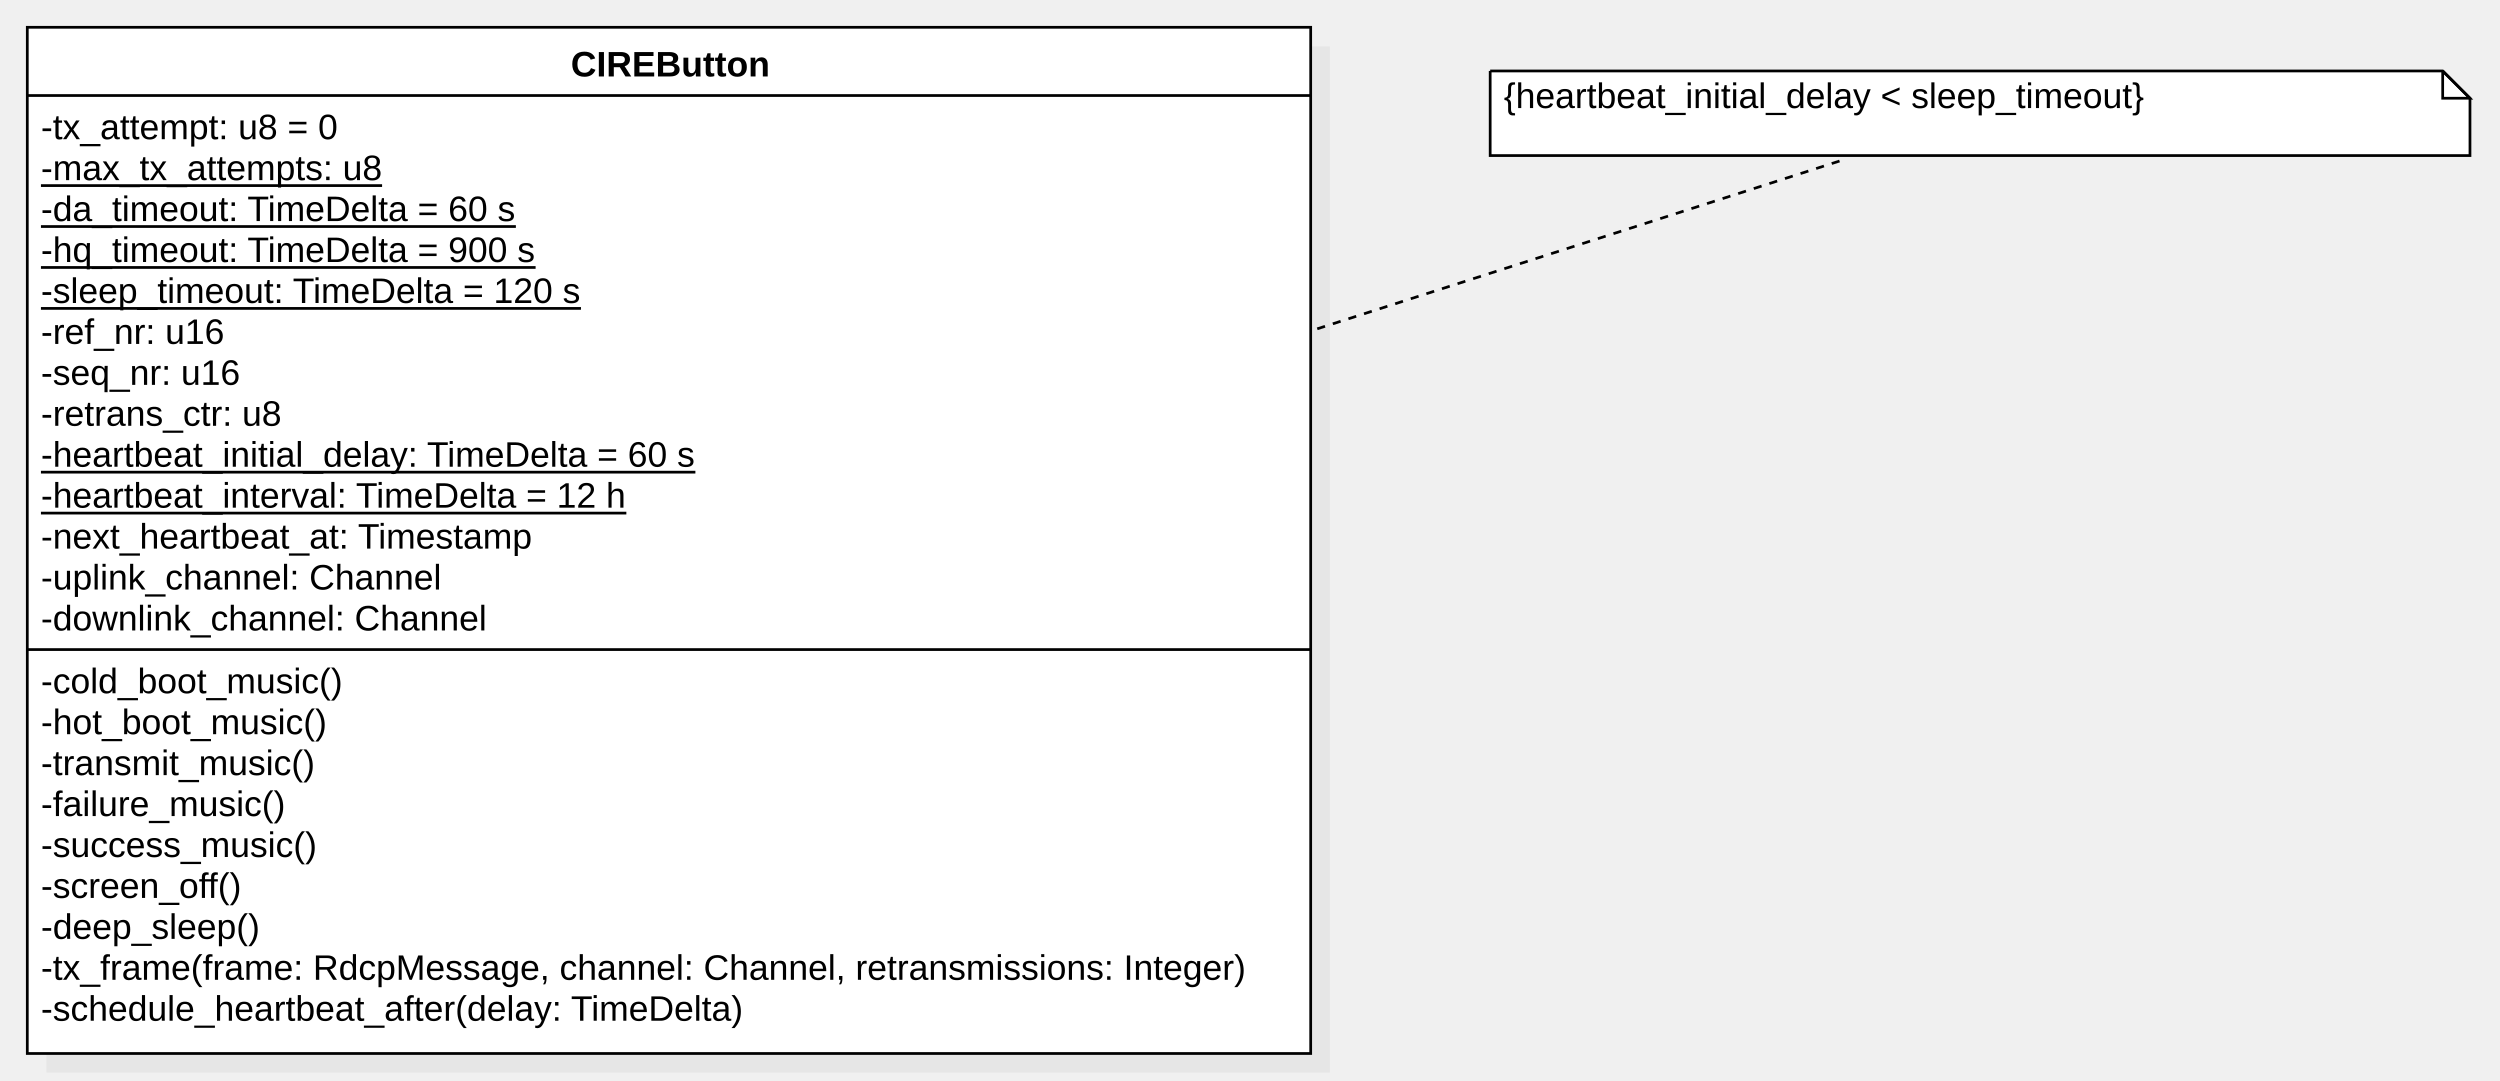
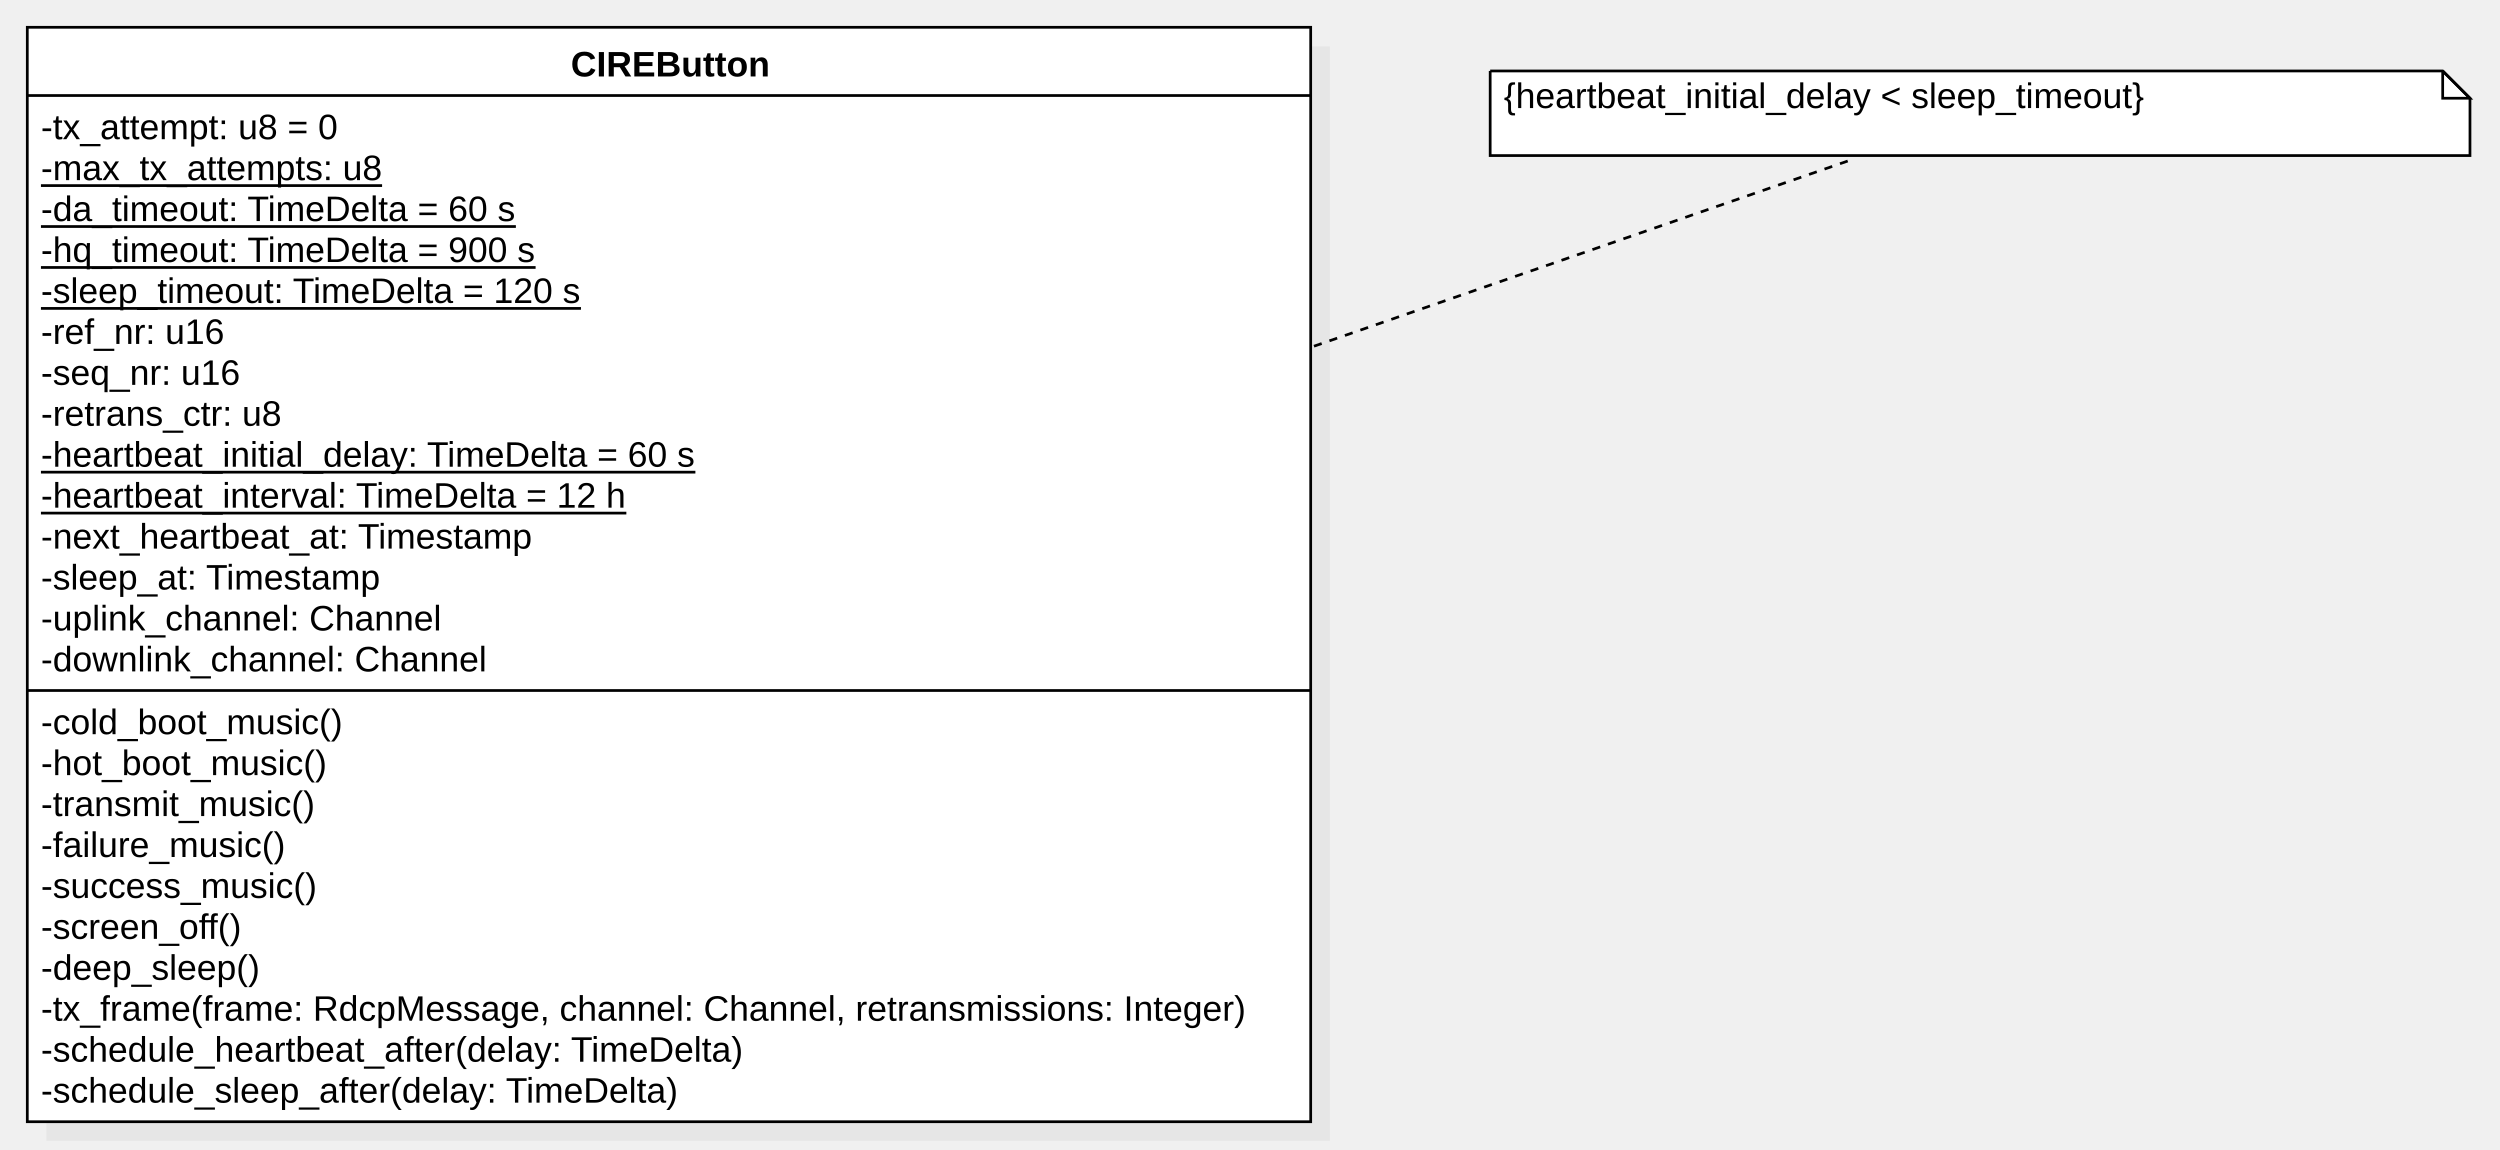
- <svg xmlns="http://www.w3.org/2000/svg" version="1.1" width="916" height="396">
+ <svg xmlns="http://www.w3.org/2000/svg" version="1.1" width="916" height="421">
  <defs />
  <g>
    <g>
-       <rect fill="#C0C0C0" stroke="none" x="551" y="327" width="470.237" height="376" transform="matrix(1 0 0 1 -534 -310)" fill-opacity="0.2" />
+       <rect fill="#C0C0C0" stroke="none" x="551" y="327" width="470.237" height="401" transform="matrix(1 0 0 1 -534 -310)" fill-opacity="0.2" />
    </g>
    <g>
-       <rect fill="#ffffff" stroke="none" x="544" y="320" width="470.237" height="376" transform="matrix(1 0 0 1 -534 -310)" />
+       <rect fill="#ffffff" stroke="none" x="544" y="320" width="470.237" height="401" transform="matrix(1 0 0 1 -534 -310)" />
    </g>
    <g>
-       <path fill="none" stroke="#000000" paint-order="fill stroke markers" d=" M 10 10 L 480.237 10 L 480.237 386 L 10 386 L 10 10 Z Z" stroke-miterlimit="10" stroke-dasharray="" />
+       <path fill="none" stroke="#000000" paint-order="fill stroke markers" d=" M 10 10 L 480.237 10 L 480.237 411 L 10 411 L 10 10 Z Z" stroke-miterlimit="10" stroke-dasharray="" />
    </g>
    <g>
      <path fill="none" stroke="#000000" paint-order="fill stroke markers" d=" M 10 35 L 480.237 35" stroke-miterlimit="10" stroke-dasharray="" />
    </g>
    <g>
-       <path fill="none" stroke="#000000" paint-order="fill stroke markers" d=" M 10 238 L 480.237 238" stroke-miterlimit="10" stroke-dasharray="" />
+       <path fill="none" stroke="#000000" paint-order="fill stroke markers" d=" M 10 253 L 480.237 253" stroke-miterlimit="10" stroke-dasharray="" />
    </g>
    <g>
      <g>
        <path fill="none" stroke="none" />
        <text fill="#000000" stroke="none" font-family="Arial" font-size="13px" font-style="normal" font-weight="bold" text-decoration="undefined" x="779.618" y="333.5" text-anchor="middle" dominant-baseline="central" transform="matrix(1 0 0 1 -534 -310)">CIREButton</text>
      </g>
    </g>
    <g>
      <g>
        <path fill="none" stroke="none" />
        <text fill="#000000" stroke="none" font-family="Arial" font-size="13px" font-style="normal" font-weight="normal" text-decoration="undefined" x="549" y="356.5" text-anchor="start" dominant-baseline="central" transform="matrix(1 0 0 1 -534 -310)">-tx_attempt: u8 = 0</text>
      </g>
    </g>
    <g>
      <g>
        <path fill="none" stroke="none" />
        <text fill="#000000" stroke="none" font-family="Arial" font-size="13px" font-style="normal" font-weight="normal" text-decoration="undefined" x="549" y="371.5" text-anchor="start" dominant-baseline="central" transform="matrix(1 0 0 1 -534 -310)">-max_tx_attempts: u8</text>
        <path fill="none" stroke="#000000" paint-order="fill stroke markers" d=" M 15 68 L 139.998 68" stroke-miterlimit="10" stroke-dasharray="" />
      </g>
    </g>
    <g>
      <g>
        <path fill="none" stroke="none" />
        <text fill="#000000" stroke="none" font-family="Arial" font-size="13px" font-style="normal" font-weight="normal" text-decoration="undefined" x="549" y="386.5" text-anchor="start" dominant-baseline="central" transform="matrix(1 0 0 1 -534 -310)">-da_timeout: TimeDelta = 60 s</text>
        <path fill="none" stroke="#000000" paint-order="fill stroke markers" d=" M 15 83 L 189.015 83" stroke-miterlimit="10" stroke-dasharray="" />
      </g>
    </g>
    <g>
      <g>
        <path fill="none" stroke="none" />
        <text fill="#000000" stroke="none" font-family="Arial" font-size="13px" font-style="normal" font-weight="normal" text-decoration="undefined" x="549" y="401.5" text-anchor="start" dominant-baseline="central" transform="matrix(1 0 0 1 -534 -310)">-hq_timeout: TimeDelta = 900 s</text>
        <path fill="none" stroke="#000000" paint-order="fill stroke markers" d=" M 15 98 L 196.245 98" stroke-miterlimit="10" stroke-dasharray="" />
      </g>
    </g>
    <g>
      <g>
        <path fill="none" stroke="none" />
        <text fill="#000000" stroke="none" font-family="Arial" font-size="13px" font-style="normal" font-weight="normal" text-decoration="undefined" x="549" y="416.5" text-anchor="start" dominant-baseline="central" transform="matrix(1 0 0 1 -534 -310)">-sleep_timeout: TimeDelta = 120 s</text>
        <path fill="none" stroke="#000000" paint-order="fill stroke markers" d=" M 15 113 L 212.863 113" stroke-miterlimit="10" stroke-dasharray="" />
      </g>
    </g>
    <g>
      <g>
        <path fill="none" stroke="none" />
        <text fill="#000000" stroke="none" font-family="Arial" font-size="13px" font-style="normal" font-weight="normal" text-decoration="undefined" x="549" y="431.5" text-anchor="start" dominant-baseline="central" transform="matrix(1 0 0 1 -534 -310)">-ref_nr: u16</text>
      </g>
    </g>
    <g>
      <g>
        <path fill="none" stroke="none" />
        <text fill="#000000" stroke="none" font-family="Arial" font-size="13px" font-style="normal" font-weight="normal" text-decoration="undefined" x="549" y="446.5" text-anchor="start" dominant-baseline="central" transform="matrix(1 0 0 1 -534 -310)">-seq_nr: u16</text>
      </g>
    </g>
    <g>
      <g>
        <path fill="none" stroke="none" />
        <text fill="#000000" stroke="none" font-family="Arial" font-size="13px" font-style="normal" font-weight="normal" text-decoration="undefined" x="549" y="461.5" text-anchor="start" dominant-baseline="central" transform="matrix(1 0 0 1 -534 -310)">-retrans_ctr: u8</text>
      </g>
    </g>
    <g>
      <g>
        <path fill="none" stroke="none" />
        <text fill="#000000" stroke="none" font-family="Arial" font-size="13px" font-style="normal" font-weight="normal" text-decoration="undefined" x="549" y="476.5" text-anchor="start" dominant-baseline="central" transform="matrix(1 0 0 1 -534 -310)">-heartbeat_initial_delay: TimeDelta = 60 s</text>
        <path fill="none" stroke="#000000" paint-order="fill stroke markers" d=" M 15 173 L 254.789 173" stroke-miterlimit="10" stroke-dasharray="" />
      </g>
    </g>
    <g>
      <g>
        <path fill="none" stroke="none" />
        <text fill="#000000" stroke="none" font-family="Arial" font-size="13px" font-style="normal" font-weight="normal" text-decoration="undefined" x="549" y="491.5" text-anchor="start" dominant-baseline="central" transform="matrix(1 0 0 1 -534 -310)">-heartbeat_interval: TimeDelta = 12 h</text>
        <path fill="none" stroke="#000000" paint-order="fill stroke markers" d=" M 15 188 L 229.494 188" stroke-miterlimit="10" stroke-dasharray="" />
      </g>
    </g>
    <g>
      <g>
        <path fill="none" stroke="none" />
        <text fill="#000000" stroke="none" font-family="Arial" font-size="13px" font-style="normal" font-weight="normal" text-decoration="undefined" x="549" y="506.5" text-anchor="start" dominant-baseline="central" transform="matrix(1 0 0 1 -534 -310)">-next_heartbeat_at: Timestamp</text>
      </g>
    </g>
    <g>
      <g>
        <path fill="none" stroke="none" />
-         <text fill="#000000" stroke="none" font-family="Arial" font-size="13px" font-style="normal" font-weight="normal" text-decoration="undefined" x="549" y="521.5" text-anchor="start" dominant-baseline="central" transform="matrix(1 0 0 1 -534 -310)">-uplink_channel: Channel</text>
+         <text fill="#000000" stroke="none" font-family="Arial" font-size="13px" font-style="normal" font-weight="normal" text-decoration="undefined" x="549" y="521.5" text-anchor="start" dominant-baseline="central" transform="matrix(1 0 0 1 -534 -310)">-sleep_at: Timestamp</text>
      </g>
    </g>
    <g>
      <g>
        <path fill="none" stroke="none" />
-         <text fill="#000000" stroke="none" font-family="Arial" font-size="13px" font-style="normal" font-weight="normal" text-decoration="undefined" x="549" y="536.5" text-anchor="start" dominant-baseline="central" transform="matrix(1 0 0 1 -534 -310)">-downlink_channel: Channel</text>
+         <text fill="#000000" stroke="none" font-family="Arial" font-size="13px" font-style="normal" font-weight="normal" text-decoration="undefined" x="549" y="536.5" text-anchor="start" dominant-baseline="central" transform="matrix(1 0 0 1 -534 -310)">-uplink_channel: Channel</text>
      </g>
    </g>
    <g>
      <g>
        <path fill="none" stroke="none" />
-         <text fill="#000000" stroke="none" font-family="Arial" font-size="13px" font-style="normal" font-weight="normal" text-decoration="undefined" x="549" y="559.5" text-anchor="start" dominant-baseline="central" transform="matrix(1 0 0 1 -534 -310)">-cold_boot_music()</text>
+         <text fill="#000000" stroke="none" font-family="Arial" font-size="13px" font-style="normal" font-weight="normal" text-decoration="undefined" x="549" y="551.5" text-anchor="start" dominant-baseline="central" transform="matrix(1 0 0 1 -534 -310)">-downlink_channel: Channel</text>
      </g>
    </g>
    <g>
      <g>
        <path fill="none" stroke="none" />
-         <text fill="#000000" stroke="none" font-family="Arial" font-size="13px" font-style="normal" font-weight="normal" text-decoration="undefined" x="549" y="574.5" text-anchor="start" dominant-baseline="central" transform="matrix(1 0 0 1 -534 -310)">-hot_boot_music()</text>
+         <text fill="#000000" stroke="none" font-family="Arial" font-size="13px" font-style="normal" font-weight="normal" text-decoration="undefined" x="549" y="574.5" text-anchor="start" dominant-baseline="central" transform="matrix(1 0 0 1 -534 -310)">-cold_boot_music()</text>
      </g>
    </g>
    <g>
      <g>
        <path fill="none" stroke="none" />
-         <text fill="#000000" stroke="none" font-family="Arial" font-size="13px" font-style="normal" font-weight="normal" text-decoration="undefined" x="549" y="589.5" text-anchor="start" dominant-baseline="central" transform="matrix(1 0 0 1 -534 -310)">-transmit_music()</text>
+         <text fill="#000000" stroke="none" font-family="Arial" font-size="13px" font-style="normal" font-weight="normal" text-decoration="undefined" x="549" y="589.5" text-anchor="start" dominant-baseline="central" transform="matrix(1 0 0 1 -534 -310)">-hot_boot_music()</text>
      </g>
    </g>
    <g>
      <g>
        <path fill="none" stroke="none" />
-         <text fill="#000000" stroke="none" font-family="Arial" font-size="13px" font-style="normal" font-weight="normal" text-decoration="undefined" x="549" y="604.5" text-anchor="start" dominant-baseline="central" transform="matrix(1 0 0 1 -534 -310)">-failure_music()</text>
+         <text fill="#000000" stroke="none" font-family="Arial" font-size="13px" font-style="normal" font-weight="normal" text-decoration="undefined" x="549" y="604.5" text-anchor="start" dominant-baseline="central" transform="matrix(1 0 0 1 -534 -310)">-transmit_music()</text>
      </g>
    </g>
    <g>
      <g>
        <path fill="none" stroke="none" />
-         <text fill="#000000" stroke="none" font-family="Arial" font-size="13px" font-style="normal" font-weight="normal" text-decoration="undefined" x="549" y="619.5" text-anchor="start" dominant-baseline="central" transform="matrix(1 0 0 1 -534 -310)">-success_music()</text>
+         <text fill="#000000" stroke="none" font-family="Arial" font-size="13px" font-style="normal" font-weight="normal" text-decoration="undefined" x="549" y="619.5" text-anchor="start" dominant-baseline="central" transform="matrix(1 0 0 1 -534 -310)">-failure_music()</text>
      </g>
    </g>
    <g>
      <g>
        <path fill="none" stroke="none" />
-         <text fill="#000000" stroke="none" font-family="Arial" font-size="13px" font-style="normal" font-weight="normal" text-decoration="undefined" x="549" y="634.5" text-anchor="start" dominant-baseline="central" transform="matrix(1 0 0 1 -534 -310)">-screen_off()</text>
+         <text fill="#000000" stroke="none" font-family="Arial" font-size="13px" font-style="normal" font-weight="normal" text-decoration="undefined" x="549" y="634.5" text-anchor="start" dominant-baseline="central" transform="matrix(1 0 0 1 -534 -310)">-success_music()</text>
      </g>
    </g>
    <g>
      <g>
        <path fill="none" stroke="none" />
-         <text fill="#000000" stroke="none" font-family="Arial" font-size="13px" font-style="normal" font-weight="normal" text-decoration="undefined" x="549" y="649.5" text-anchor="start" dominant-baseline="central" transform="matrix(1 0 0 1 -534 -310)">-deep_sleep()</text>
+         <text fill="#000000" stroke="none" font-family="Arial" font-size="13px" font-style="normal" font-weight="normal" text-decoration="undefined" x="549" y="649.5" text-anchor="start" dominant-baseline="central" transform="matrix(1 0 0 1 -534 -310)">-screen_off()</text>
      </g>
    </g>
    <g>
      <g>
        <path fill="none" stroke="none" />
-         <text fill="#000000" stroke="none" font-family="Arial" font-size="13px" font-style="normal" font-weight="normal" text-decoration="undefined" x="549" y="664.5" text-anchor="start" dominant-baseline="central" transform="matrix(1 0 0 1 -534 -310)">-tx_frame(frame: RdcpMessage, channel: Channel, retransmissions: Integer)</text>
+         <text fill="#000000" stroke="none" font-family="Arial" font-size="13px" font-style="normal" font-weight="normal" text-decoration="undefined" x="549" y="664.5" text-anchor="start" dominant-baseline="central" transform="matrix(1 0 0 1 -534 -310)">-deep_sleep()</text>
      </g>
    </g>
    <g>
      <g>
        <path fill="none" stroke="none" />
-         <text fill="#000000" stroke="none" font-family="Arial" font-size="13px" font-style="normal" font-weight="normal" text-decoration="undefined" x="549" y="679.5" text-anchor="start" dominant-baseline="central" transform="matrix(1 0 0 1 -534 -310)">-schedule_heartbeat_after(delay: TimeDelta)</text>
+         <text fill="#000000" stroke="none" font-family="Arial" font-size="13px" font-style="normal" font-weight="normal" text-decoration="undefined" x="549" y="679.5" text-anchor="start" dominant-baseline="central" transform="matrix(1 0 0 1 -534 -310)">-tx_frame(frame: RdcpMessage, channel: Channel, retransmissions: Integer)</text>
+       </g>
+     </g>
+     <g>
+       <g>
+         <path fill="none" stroke="none" />
+         <text fill="#000000" stroke="none" font-family="Arial" font-size="13px" font-style="normal" font-weight="normal" text-decoration="undefined" x="549" y="694.5" text-anchor="start" dominant-baseline="central" transform="matrix(1 0 0 1 -534 -310)">-schedule_heartbeat_after(delay: TimeDelta)</text>
+       </g>
+     </g>
+     <g>
+       <g>
+         <path fill="none" stroke="none" />
+         <text fill="#000000" stroke="none" font-family="Arial" font-size="13px" font-style="normal" font-weight="normal" text-decoration="undefined" x="549" y="709.5" text-anchor="start" dominant-baseline="central" transform="matrix(1 0 0 1 -534 -310)">-schedule_sleep_after(delay: TimeDelta)</text>
      </g>
    </g>
    <g>
      <path fill="#ffffff" stroke="none" paint-order="stroke fill markers" d=" M 546 26 L 895 26 L 905 36 L 905 57 L 546 57 L 546 26" />
    </g>
    <g>
      <path fill="none" stroke="#000000" paint-order="fill stroke markers" d=" M 546 26 L 895 26 L 905 36 L 905 57 L 546 57 L 546 26 L 546 26" stroke-miterlimit="10" stroke-dasharray="" />
    </g>
    <g>
      <path fill="none" stroke="#000000" paint-order="fill stroke markers" d=" M 895 26 L 895 36 L 905 36 L 895 26" stroke-miterlimit="10" stroke-dasharray="" />
    </g>
    <g>
      <g>
        <path fill="none" stroke="none" />
        <text fill="#000000" stroke="none" font-family="Arial" font-size="13px" font-style="normal" font-weight="normal" text-decoration="undefined" x="1085" y="341" text-anchor="start" dominant-baseline="text-before-edge" transform="matrix(1 0 0 1 -534 -310)">{heartbeat_initial_delay &lt; sleep_timeout}</text>
      </g>
    </g>
    <g>
-       <path fill="none" stroke="#000000" paint-order="fill stroke markers" d=" M 674 59 L 481 121" stroke-miterlimit="10" stroke-dasharray="3" />
+       <path fill="none" stroke="#000000" paint-order="fill stroke markers" d=" M 677 59 L 481 127" stroke-miterlimit="10" stroke-dasharray="3" />
    </g>
  </g>
</svg>
